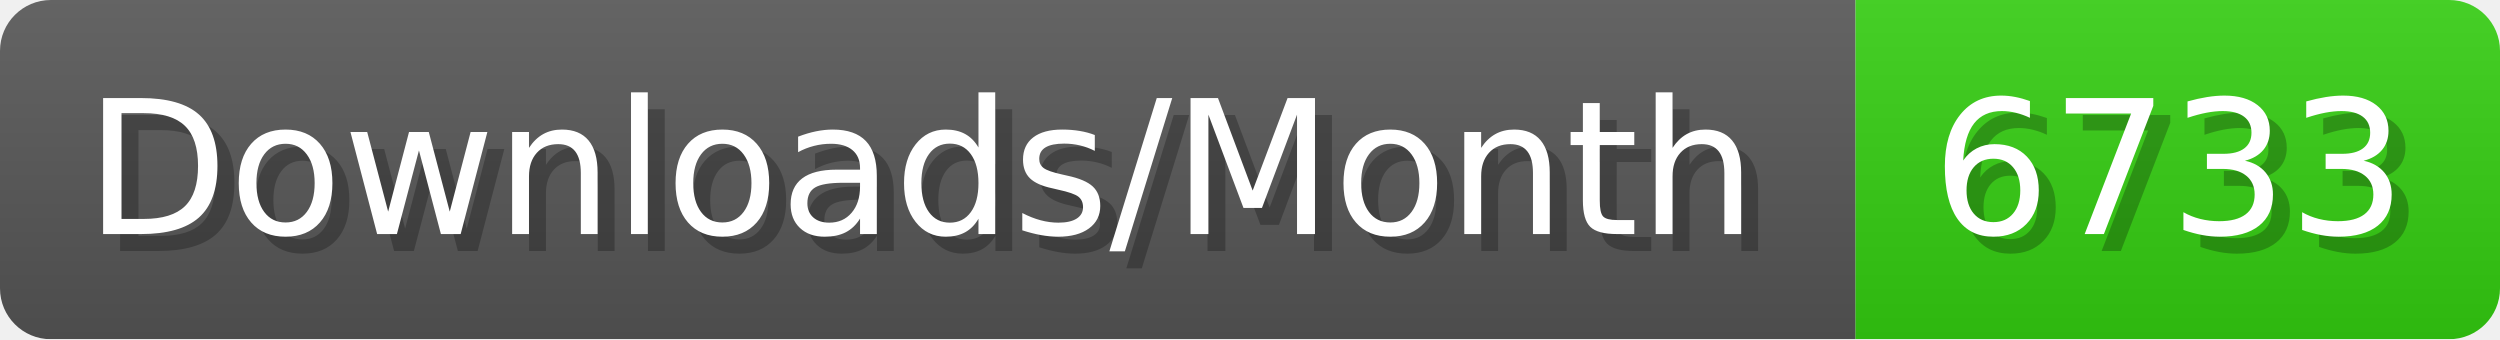
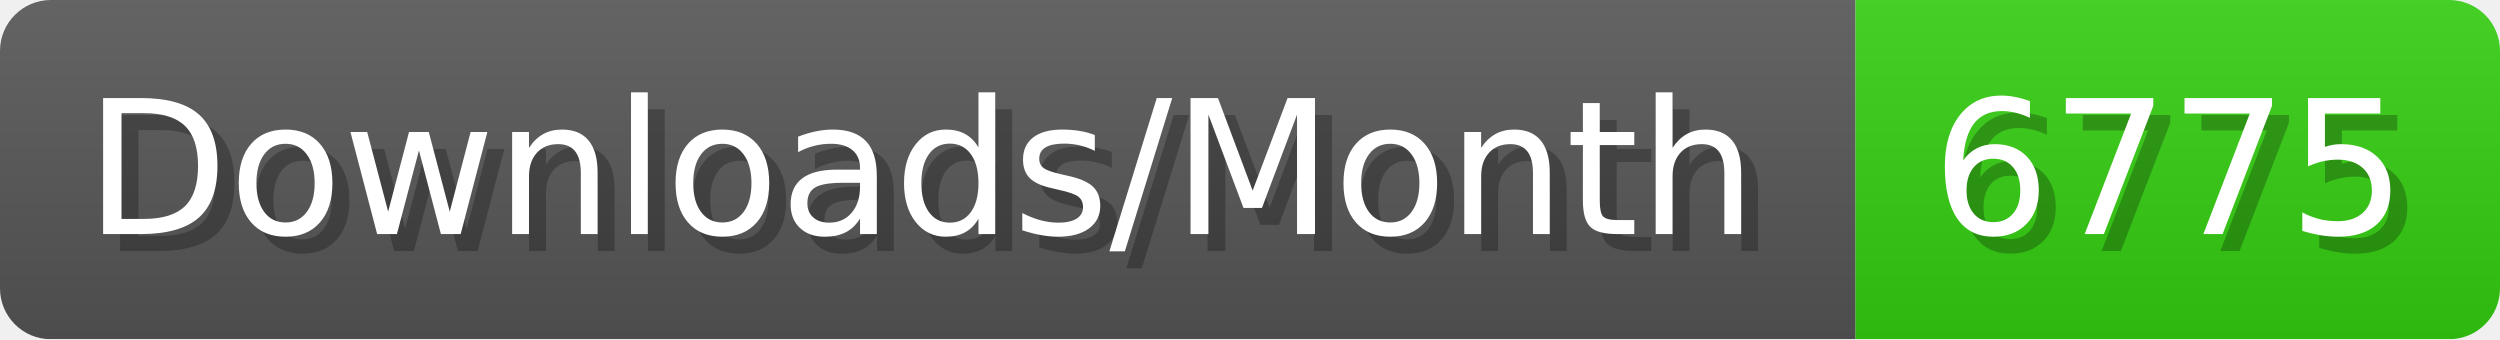
- <svg xmlns="http://www.w3.org/2000/svg" width="147.4" height="20" viewBox="0 0 1474 200" role="img" aria-label="Downloads/Month: 6733">
+ <svg xmlns="http://www.w3.org/2000/svg" width="147.4" height="20" viewBox="0 0 1474 200" role="img" aria-label="Downloads/Month: 6775">
  <linearGradient id="YlXUI" x2="0" y2="100%">
    <stop offset="0" stop-opacity=".1" stop-color="#EEE" />
    <stop offset="1" stop-opacity=".1" />
  </linearGradient>
  <mask id="JHhop">
    <rect width="1474" height="200" rx="30" fill="#FFF" />
  </mask>
  <g mask="url(#JHhop)">
    <rect width="1094" height="200" fill="#555" />
    <rect width="380" height="200" fill="#3C1" x="1094" />
    <rect width="1474" height="200" fill="url(#YlXUI)" />
  </g>
  <g aria-hidden="true" fill="#fff" text-anchor="start" font-family="Verdana,DejaVu Sans,sans-serif" font-size="110">
    <text x="60" y="148" textLength="994" fill="#000" opacity="0.25">Downloads/Month</text>
    <text x="50" y="138" textLength="994">Downloads/Month</text>
-     <text x="1149" y="148" textLength="280" fill="#000" opacity="0.25">6733</text>
-     <text x="1139" y="138" textLength="280">6733</text>
+     <text x="1149" y="148" textLength="280" fill="#000" opacity="0.25">6775</text>
+     <text x="1139" y="138" textLength="280">6775</text>
  </g>
</svg>
